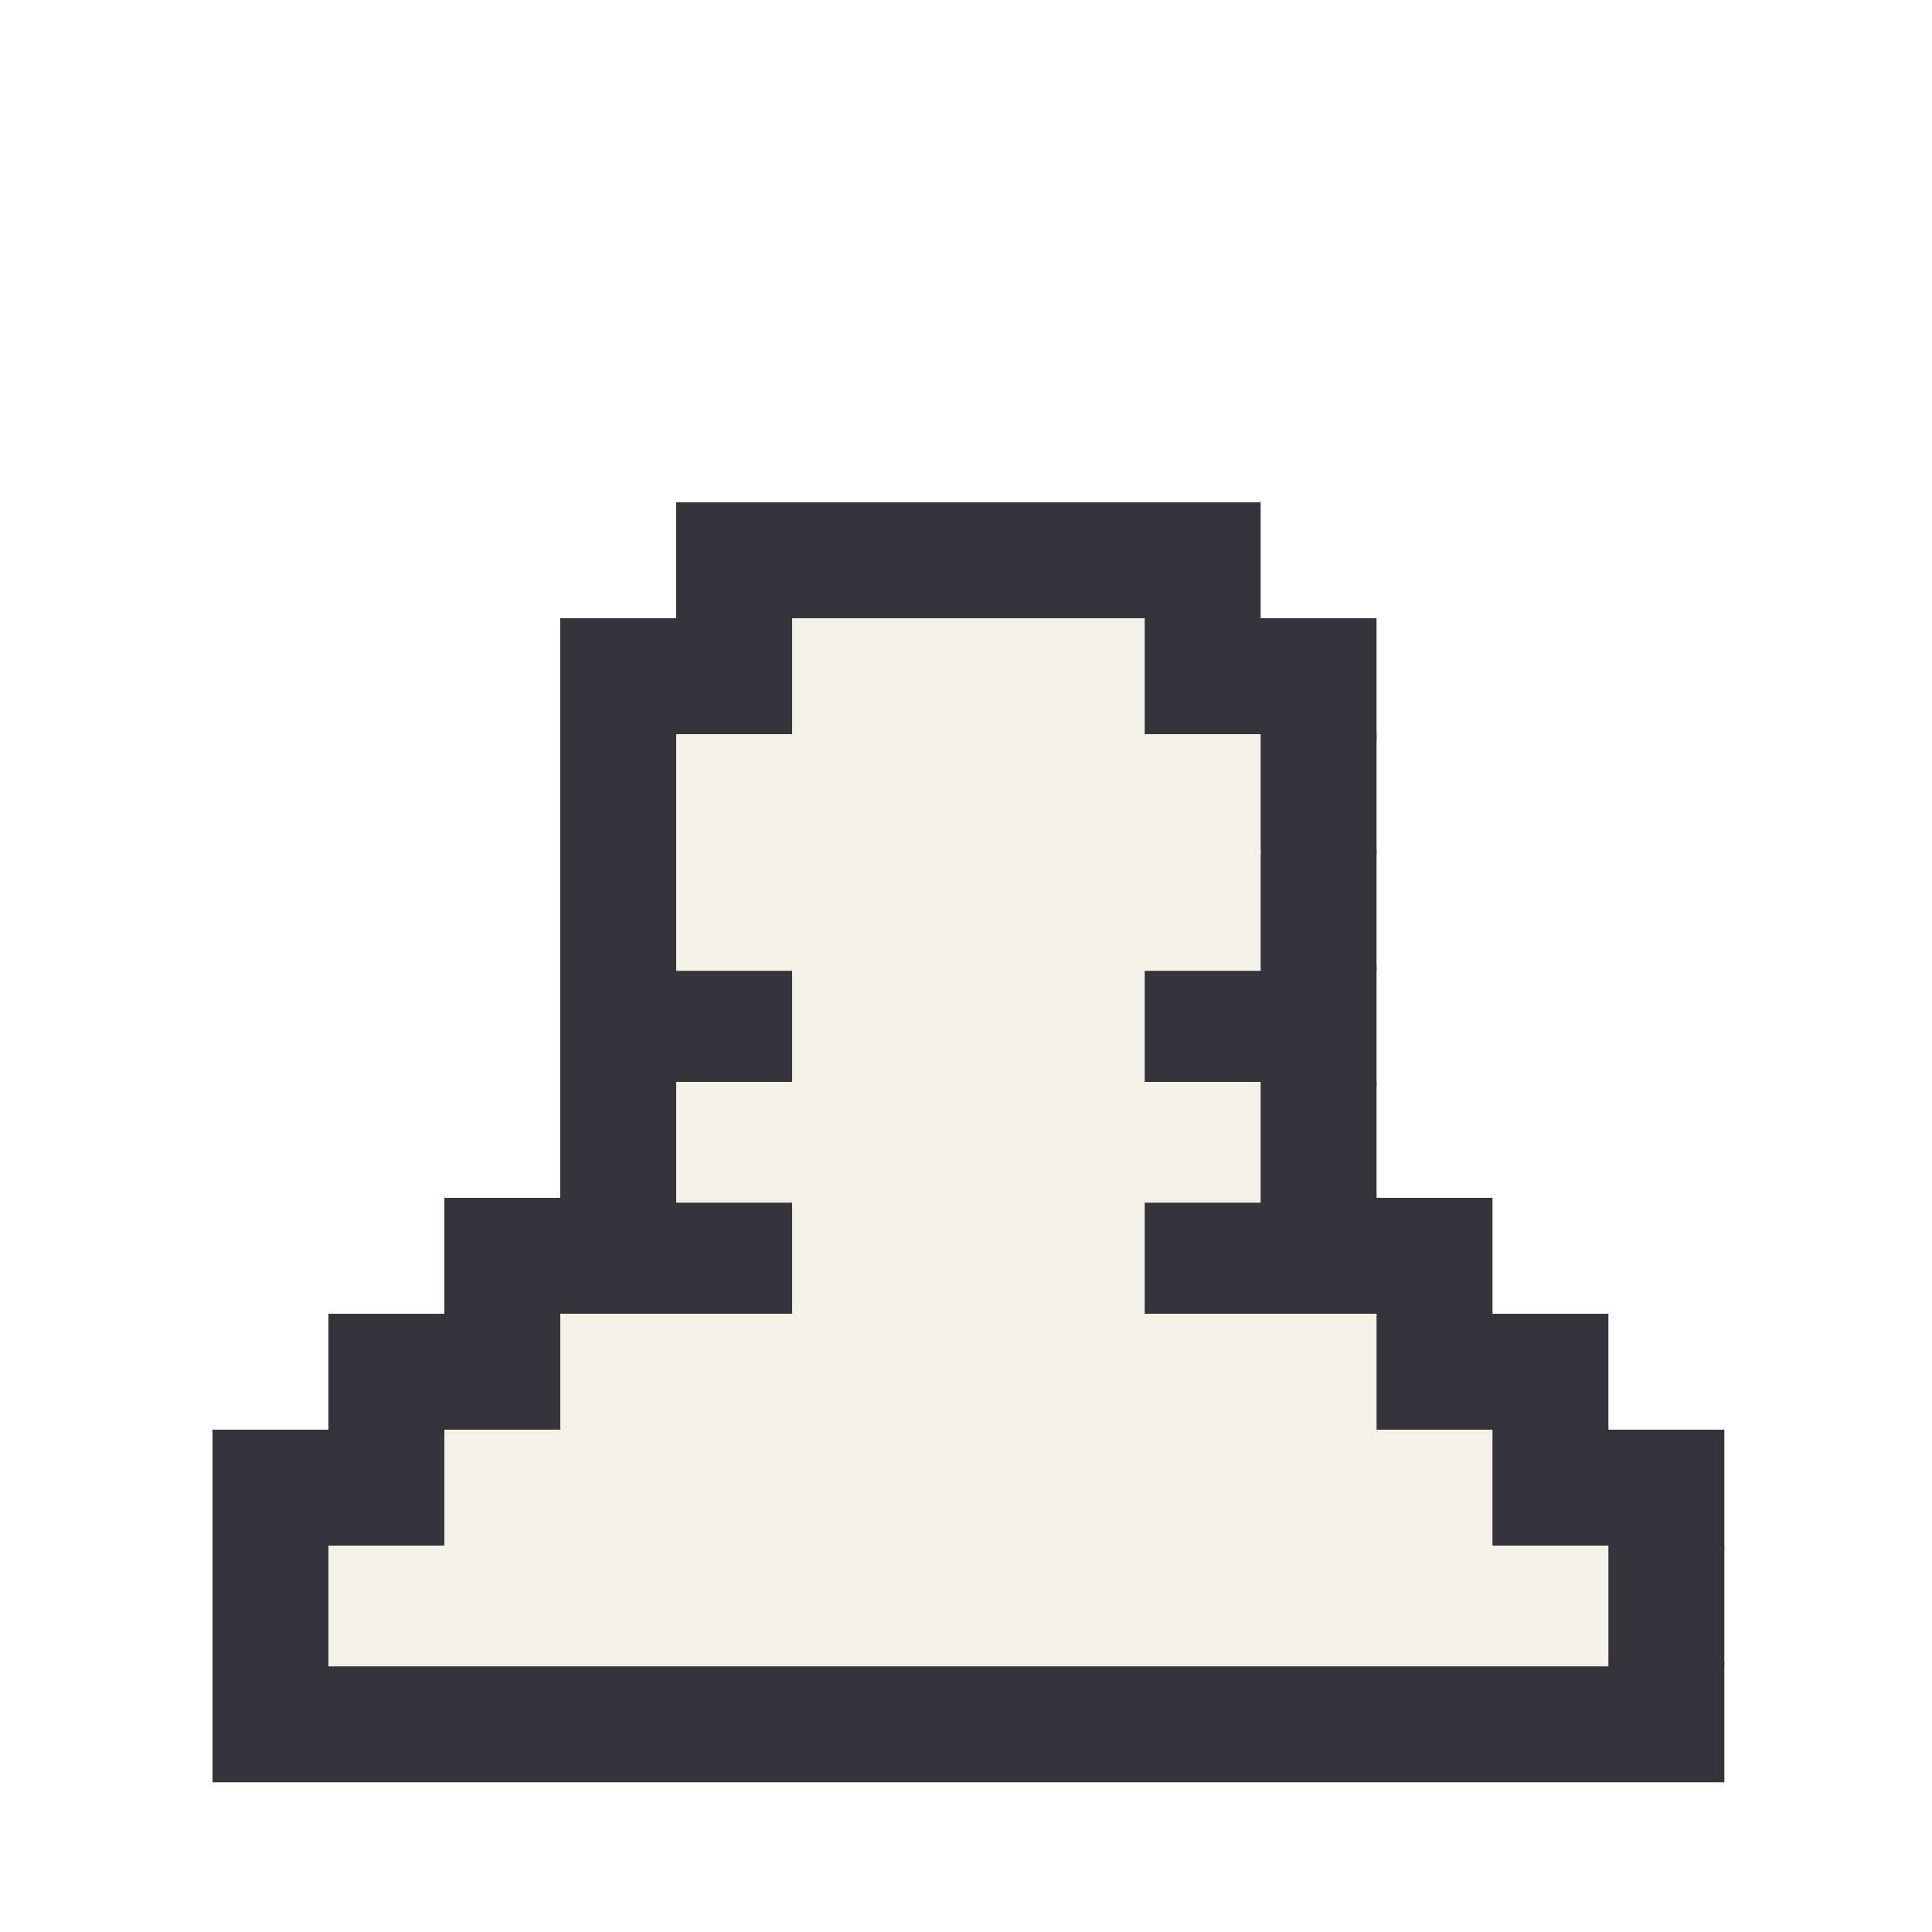
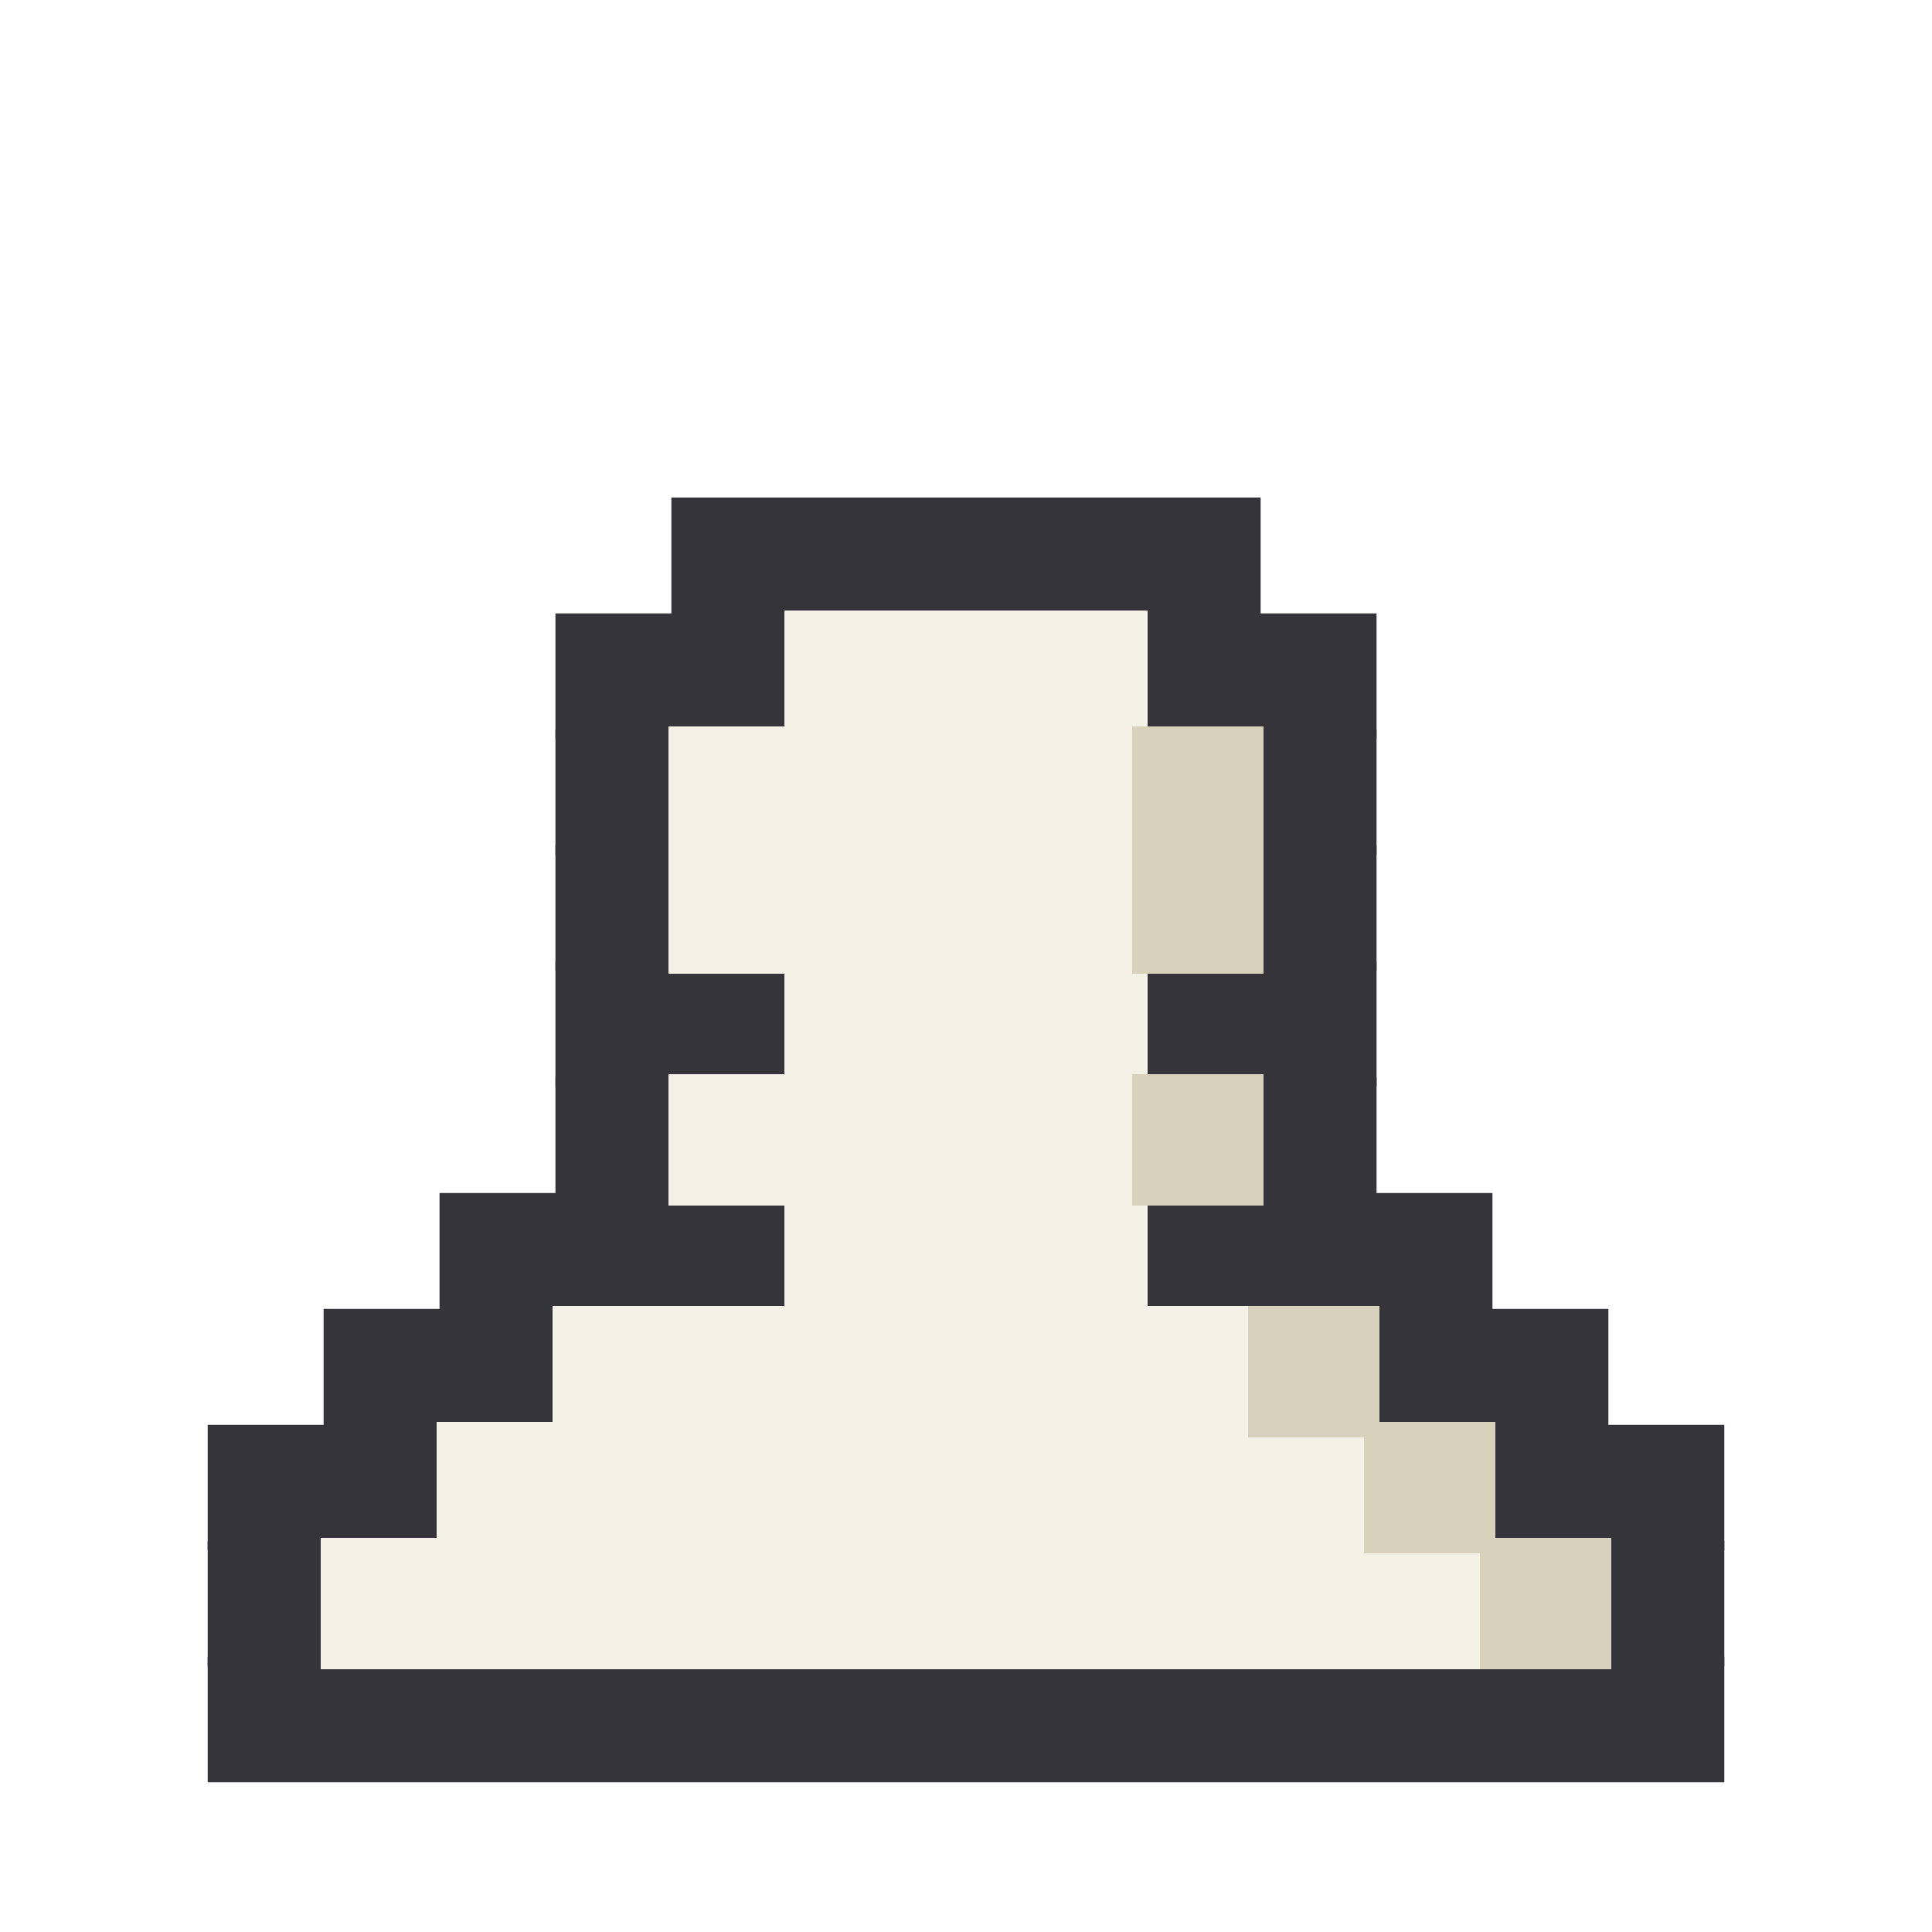
<svg xmlns="http://www.w3.org/2000/svg" viewBox="0 0 100 100">
-   <rect x="35" y="26" width="30.25" height="6.25" fill="#35343b" />
-   <rect x="29" y="32" width="42.25" height="6.25" fill="#35343b" />
-   <rect x="29" y="38" width="42.25" height="6.25" fill="#35343b" />
-   <rect x="29" y="44" width="42.25" height="6.25" fill="#35343b" />
-   <rect x="29" y="50" width="42.25" height="6.25" fill="#35343b" />
-   <rect x="29" y="56" width="42.25" height="6.25" fill="#35343b" />
-   <rect x="23" y="62" width="54.25" height="6.25" fill="#35343b" />
-   <rect x="17" y="68" width="66.25" height="6.25" fill="#35343b" />
-   <rect x="11" y="74" width="78.25" height="6.25" fill="#35343b" />
-   <rect x="11" y="80" width="78.25" height="6.25" fill="#35343b" />
-   <rect x="11" y="86" width="78.25" height="6.25" fill="#35343b" />
-   <rect x="41" y="32" width="18.25" height="6.25" fill="#f4f1e6" />
-   <rect x="35" y="38" width="30.25" height="6.25" fill="#f4f1e6" />
-   <rect x="35" y="44" width="30.25" height="6.25" fill="#f4f1e6" />
-   <rect x="41" y="50" width="18.25" height="6.25" fill="#f4f1e6" />
-   <rect x="35" y="56" width="30.25" height="6.25" fill="#f4f1e6" />
-   <rect x="41" y="62" width="18.25" height="6.25" fill="#f4f1e6" />
-   <rect x="29" y="68" width="42.25" height="6.25" fill="#f4f1e6" />
-   <rect x="23" y="74" width="54.25" height="6.25" fill="#f4f1e6" />
-   <rect x="17" y="80" width="66.25" height="6.25" fill="#f4f1e6" />
+   <rect x="34.75" y="25.75" width="30.5" height="6.5" fill="#35343b" />
+   <rect x="28.75" y="31.75" width="42.5" height="6.5" fill="#35343b" />
+   <rect x="28.75" y="37.75" width="42.5" height="6.5" fill="#35343b" />
+   <rect x="28.75" y="43.75" width="42.5" height="6.5" fill="#35343b" />
+   <rect x="28.75" y="49.75" width="42.5" height="6.5" fill="#35343b" />
+   <rect x="28.75" y="55.75" width="42.5" height="6.5" fill="#35343b" />
+   <rect x="22.75" y="61.75" width="54.5" height="6.5" fill="#35343b" />
+   <rect x="16.75" y="67.75" width="66.5" height="6.5" fill="#35343b" />
+   <rect x="10.75" y="73.75" width="78.5" height="6.5" fill="#35343b" />
+   <rect x="10.75" y="79.75" width="78.5" height="6.5" fill="#35343b" />
+   <rect x="10.75" y="85.75" width="78.5" height="6.5" fill="#35343b" />
+   <rect x="40.6" y="31.6" width="18.8" height="6.8" fill="#f4f1e6" />
+   <rect x="34.6" y="37.6" width="24.8" height="6.8" fill="#f4f1e6" />
+   <rect x="34.6" y="43.6" width="24.8" height="6.8" fill="#f4f1e6" />
+   <rect x="40.6" y="49.6" width="18.8" height="6.8" fill="#f4f1e6" />
+   <rect x="34.6" y="55.6" width="24.8" height="6.8" fill="#f4f1e6" />
+   <rect x="40.6" y="61.6" width="18.8" height="6.8" fill="#f4f1e6" />
+   <rect x="28.6" y="67.6" width="36.8" height="6.8" fill="#f4f1e6" />
+   <rect x="22.6" y="73.6" width="48.8" height="6.8" fill="#f4f1e6" />
+   <rect x="16.6" y="79.6" width="60.8" height="6.8" fill="#f4f1e6" />
+   <rect x="58.6" y="37.6" width="6.8" height="6.8" fill="#d8d1bc" />
+   <rect x="58.6" y="43.6" width="6.8" height="6.8" fill="#d8d1bc" />
+   <rect x="58.6" y="55.6" width="6.8" height="6.8" fill="#d8d1bc" />
+   <rect x="64.6" y="67.6" width="6.8" height="6.8" fill="#d8d1bc" />
+   <rect x="70.6" y="73.6" width="6.8" height="6.8" fill="#d8d1bc" />
+   <rect x="76.6" y="79.6" width="6.8" height="6.8" fill="#d8d1bc" />
</svg>
